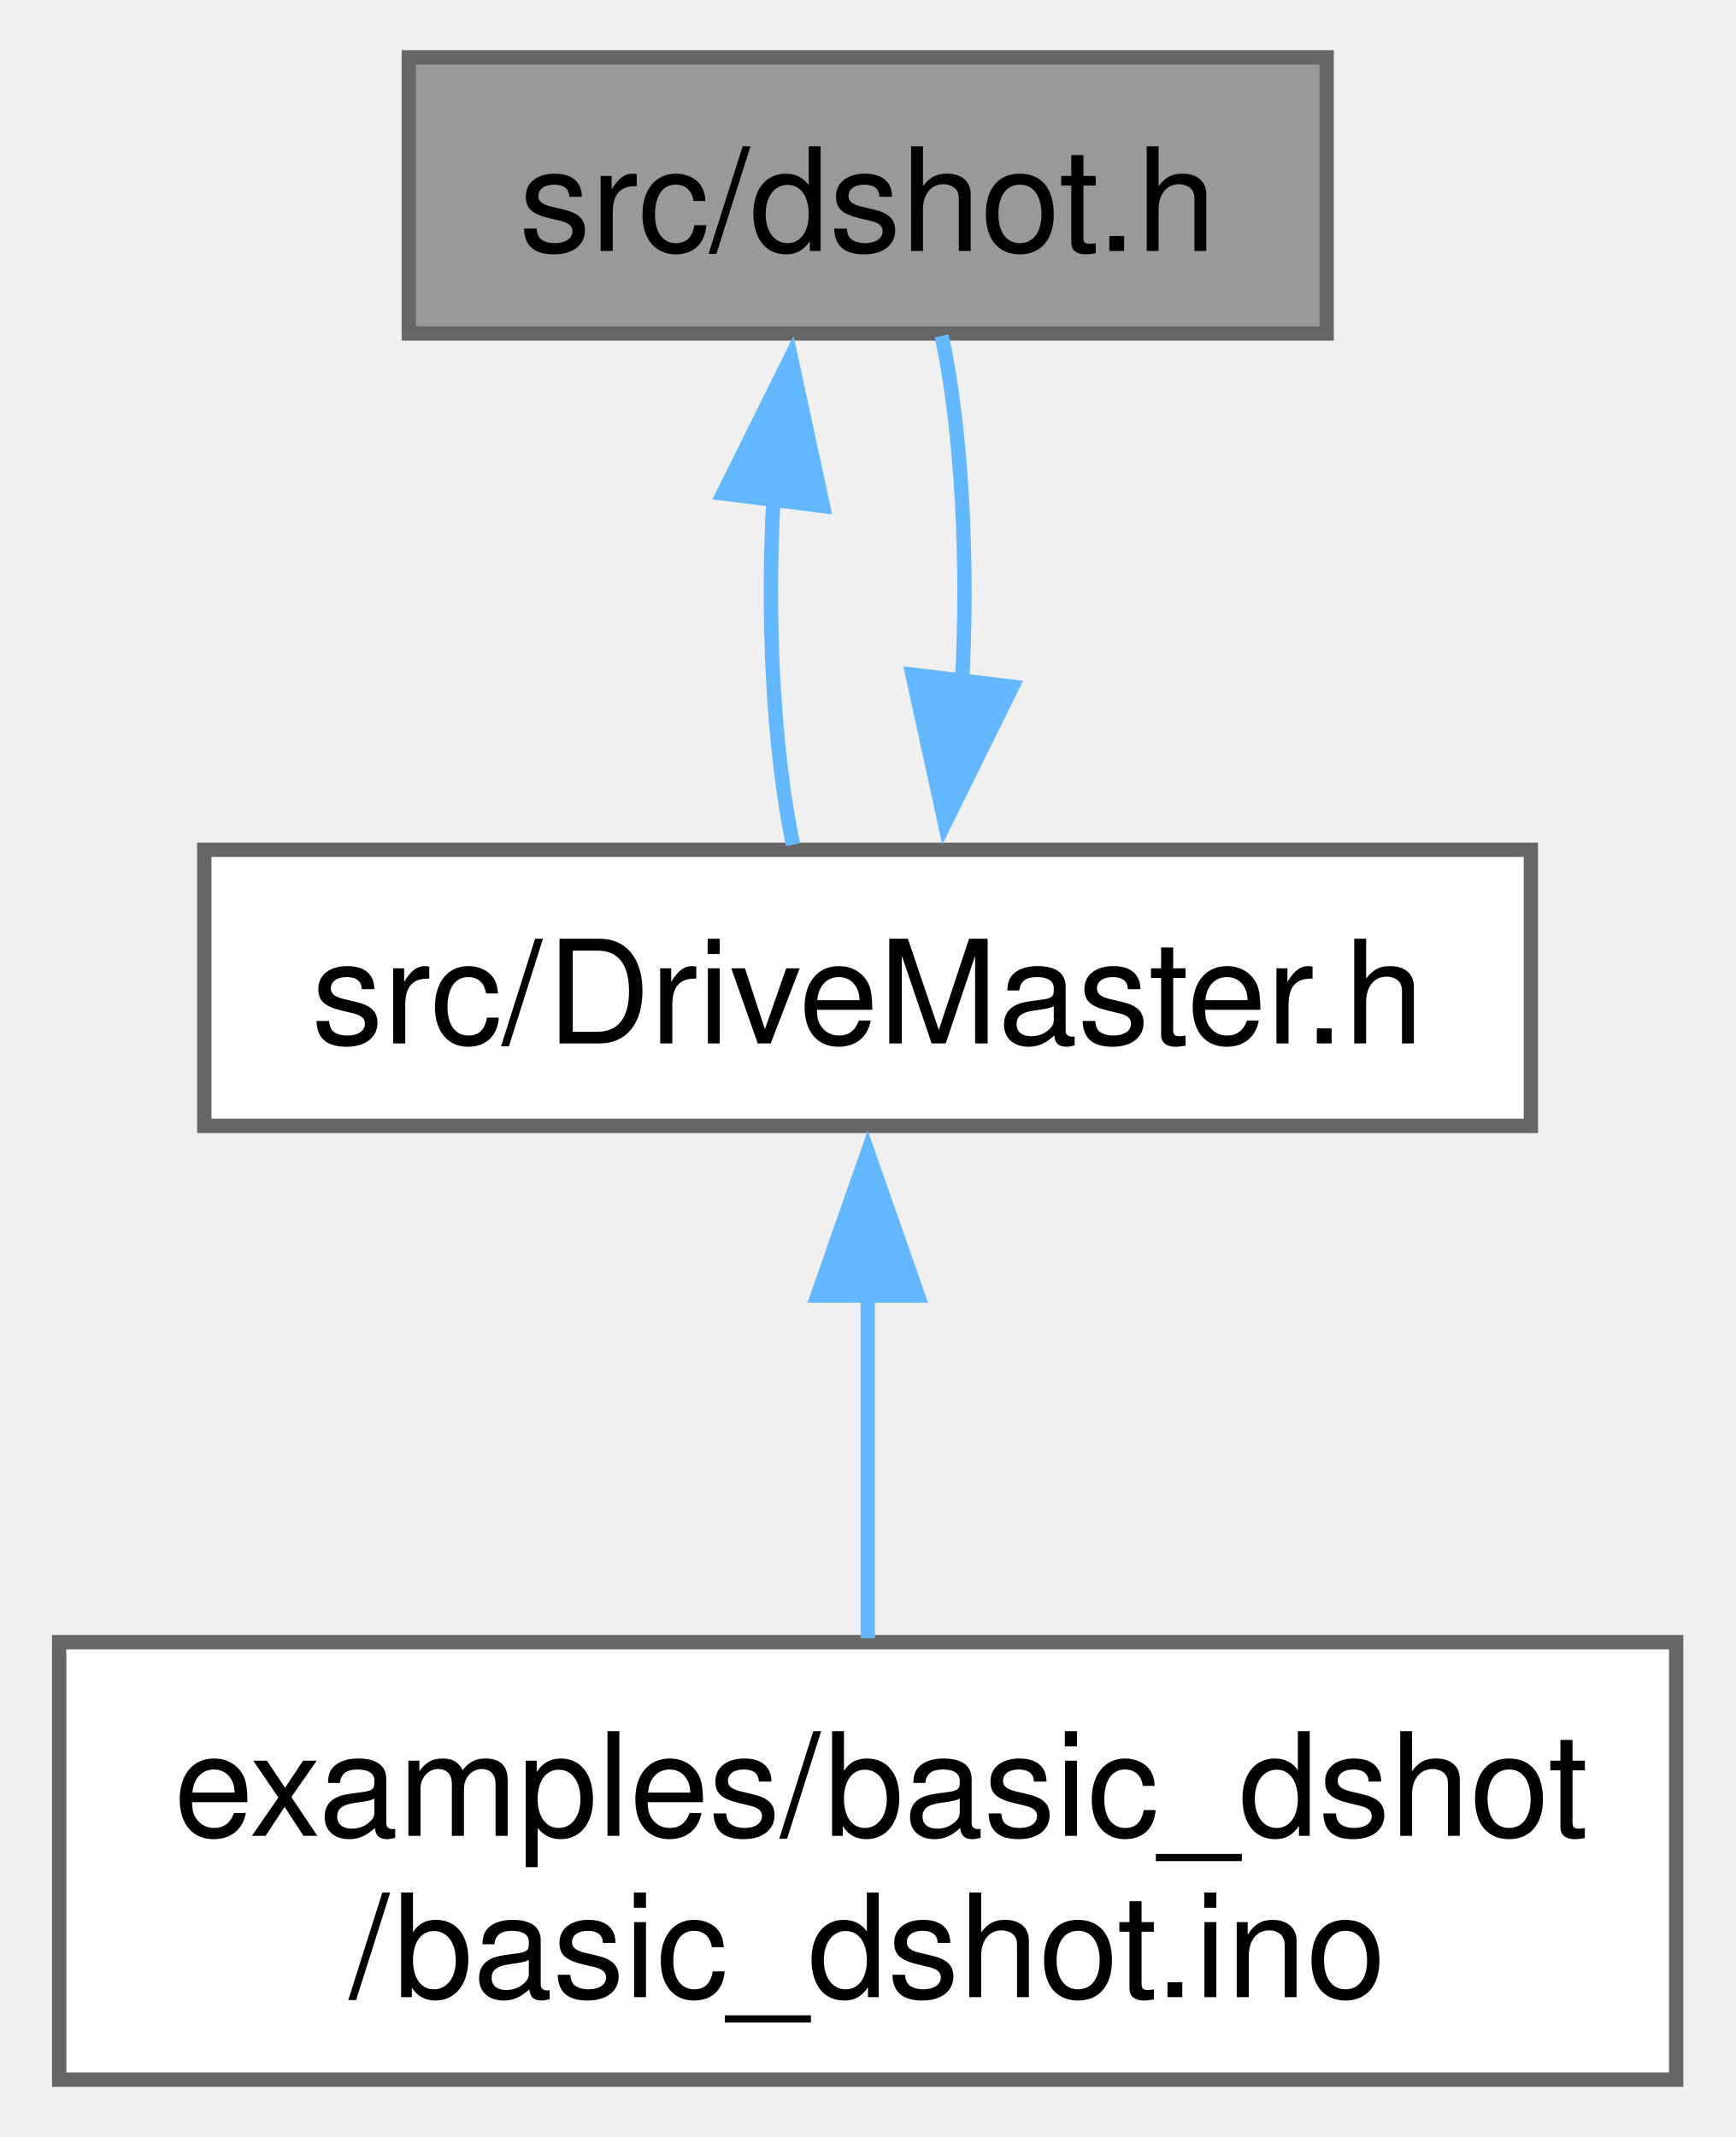
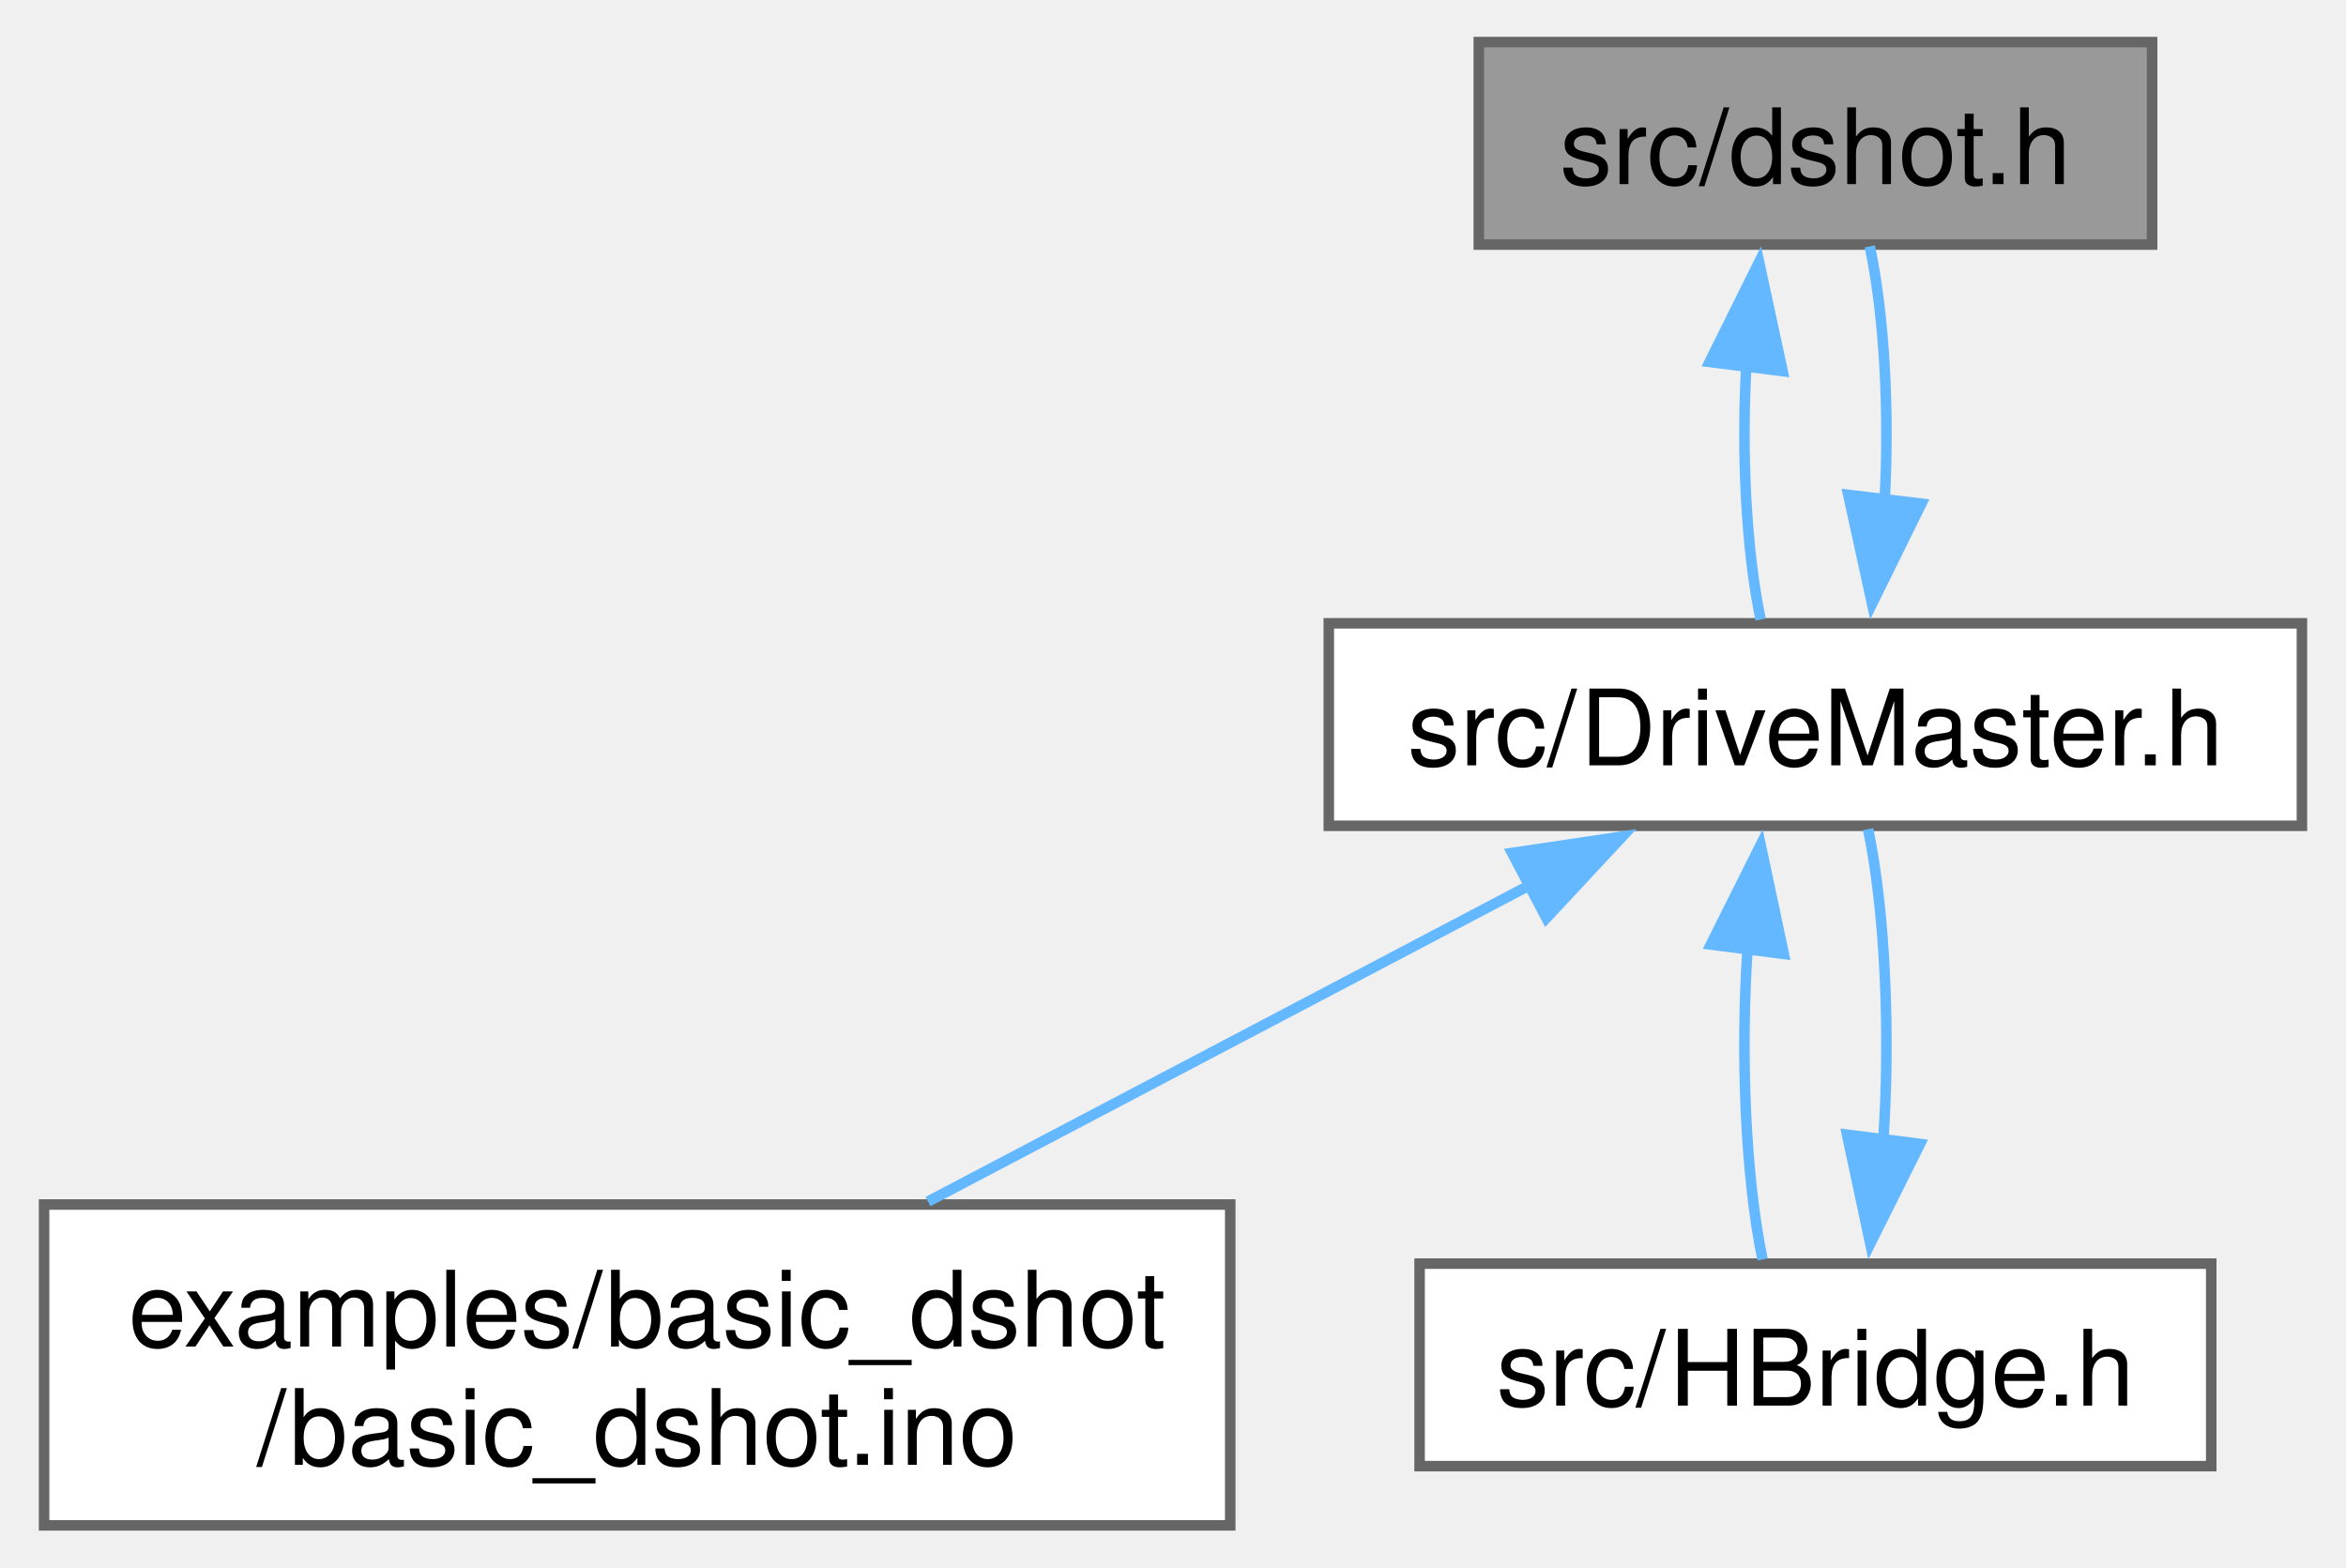
- <svg xmlns="http://www.w3.org/2000/svg" xmlns:xlink="http://www.w3.org/1999/xlink" width="121pt" height="149pt" viewBox="0.00 0.00 120.75 149.00">
+ <svg xmlns="http://www.w3.org/2000/svg" xmlns:xlink="http://www.w3.org/1999/xlink" width="223pt" height="149pt" viewBox="0.00 0.00 222.62 149.00">
  <g id="graph0" class="graph" transform="scale(1 1) rotate(0) translate(4 145)">
    <g id="Node000001" class="node">
      <g id="a_Node000001">
        <a xlink:title="Header file for the dshot class.">
-           <polygon fill="#999999" stroke="#666666" points="88.38,-141 24.38,-141 24.38,-121.75 88.38,-121.75 88.38,-141" />
-           <text text-anchor="middle" x="56.38" y="-127.5" font-family="Helvetica,sans-Serif" font-size="10.00">src/dshot.h</text>
+           <polygon fill="#999999" stroke="#666666" points="200.38,-141 136.38,-141 136.38,-121.75 200.38,-121.75 200.38,-141" />
+           <text text-anchor="middle" x="168.38" y="-127.5" font-family="Helvetica,sans-Serif" font-size="10.00">src/dshot.h</text>
        </a>
      </g>
    </g>
    <g id="Node000002" class="node">
      <g id="a_Node000002">
        <a xlink:href="DriveMaster_8h.html" target="_top" xlink:title="Header file for the DriveMaster class.">
-           <polygon fill="white" stroke="#666666" points="102.62,-85.75 10.12,-85.75 10.12,-66.5 102.62,-66.5 102.62,-85.75" />
-           <text text-anchor="middle" x="56.38" y="-72.25" font-family="Helvetica,sans-Serif" font-size="10.00">src/DriveMaster.h</text>
+           <polygon fill="white" stroke="#666666" points="214.62,-85.75 122.12,-85.75 122.12,-66.5 214.62,-66.5 214.62,-85.75" />
+           <text text-anchor="middle" x="168.38" y="-72.25" font-family="Helvetica,sans-Serif" font-size="10.00">src/DriveMaster.h</text>
        </a>
      </g>
    </g>
    <g id="edge1_Node000001_Node000002" class="edge">
      <g id="a_edge1_Node000001_Node000002">
        <a xlink:title=" ">
-           <path fill="none" stroke="#63b8ff" d="M49.82,-110.42C49.33,-102.05 49.78,-92.75 51.17,-86.11" />
-           <polygon fill="#63b8ff" stroke="#63b8ff" points="46.31,-110.59 51.02,-120.08 53.26,-109.72 46.31,-110.59" />
+           <path fill="none" stroke="#63b8ff" d="M161.82,-110.42C161.33,-102.05 161.78,-92.75 163.17,-86.11" />
+           <polygon fill="#63b8ff" stroke="#63b8ff" points="158.31,-110.59 163.02,-120.08 165.26,-109.72 158.31,-110.59" />
        </a>
      </g>
    </g>
-     <g id="edge3_Node000002_Node000001" class="edge">
-       <g id="a_edge3_Node000002_Node000001">
+     <g id="edge5_Node000002_Node000001" class="edge">
+       <g id="a_edge5_Node000002_Node000001">
        <a xlink:title=" ">
-           <path fill="none" stroke="#63b8ff" d="M62.95,-97.32C63.42,-105.71 62.95,-114.99 61.54,-121.58" />
-           <polygon fill="#63b8ff" stroke="#63b8ff" points="66.45,-97.12 61.76,-87.61 59.5,-97.96 66.45,-97.12" />
+           <path fill="none" stroke="#63b8ff" d="M174.95,-97.32C175.42,-105.71 174.95,-114.99 173.54,-121.58" />
+           <polygon fill="#63b8ff" stroke="#63b8ff" points="178.45,-97.12 173.76,-87.61 171.5,-97.96 178.45,-97.12" />
        </a>
      </g>
    </g>
    <g id="Node000003" class="node">
      <g id="a_Node000003">
        <a xlink:href="basic__dshot_8ino.html" target="_top" xlink:title=" ">
          <polygon fill="white" stroke="#666666" points="112.75,-30.5 0,-30.5 0,0 112.75,0 112.75,-30.5" />
          <text text-anchor="start" x="8" y="-17" font-family="Helvetica,sans-Serif" font-size="10.00">examples/basic_dshot</text>
          <text text-anchor="middle" x="56.38" y="-5.75" font-family="Helvetica,sans-Serif" font-size="10.00">/basic_dshot.ino</text>
        </a>
      </g>
    </g>
    <g id="edge2_Node000002_Node000003" class="edge">
      <g id="a_edge2_Node000002_Node000003">
        <a xlink:title=" ">
-           <path fill="none" stroke="#63b8ff" d="M56.38,-54.92C56.38,-46.99 56.38,-38.06 56.38,-30.78" />
-           <polygon fill="#63b8ff" stroke="#63b8ff" points="52.88,-54.67 56.38,-64.67 59.88,-54.67 52.88,-54.67" />
+           <path fill="none" stroke="#63b8ff" d="M141.31,-60.9C123.95,-51.77 101.49,-39.96 84.02,-30.78" />
+           <polygon fill="#63b8ff" stroke="#63b8ff" points="139.54,-63.92 150.02,-65.48 142.8,-57.73 139.54,-63.92" />
+         </a>
+       </g>
+     </g>
+     <g id="Node000004" class="node">
+       <g id="a_Node000004">
+         <a xlink:href="HBridge_8h.html" target="_top" xlink:title="Header file for the HBridge class.">
+           <polygon fill="white" stroke="#666666" points="206,-24.88 130.75,-24.88 130.75,-5.63 206,-5.63 206,-24.88" />
+           <text text-anchor="middle" x="168.38" y="-11.38" font-family="Helvetica,sans-Serif" font-size="10.00">src/HBridge.h</text>
+         </a>
+       </g>
+     </g>
+     <g id="edge3_Node000002_Node000004" class="edge">
+       <g id="a_edge3_Node000002_Node000004">
+         <a xlink:title=" ">
+           <path fill="none" stroke="#63b8ff" d="M161.94,-55.03C161.24,-44.92 161.71,-33.17 163.35,-25.28" />
+           <polygon fill="#63b8ff" stroke="#63b8ff" points="158.43,-55.21 163.17,-64.68 165.37,-54.32 158.43,-55.21" />
+         </a>
+       </g>
+     </g>
+     <g id="edge4_Node000004_Node000002" class="edge">
+       <g id="a_edge4_Node000004_Node000002">
+         <a xlink:title=" ">
+           <path fill="none" stroke="#63b8ff" d="M174.82,-36.45C175.51,-46.57 175.03,-58.32 173.38,-66.18" />
+           <polygon fill="#63b8ff" stroke="#63b8ff" points="178.32,-36.26 173.59,-26.78 171.38,-37.14 178.32,-36.26" />
        </a>
      </g>
    </g>
  </g>
</svg>
